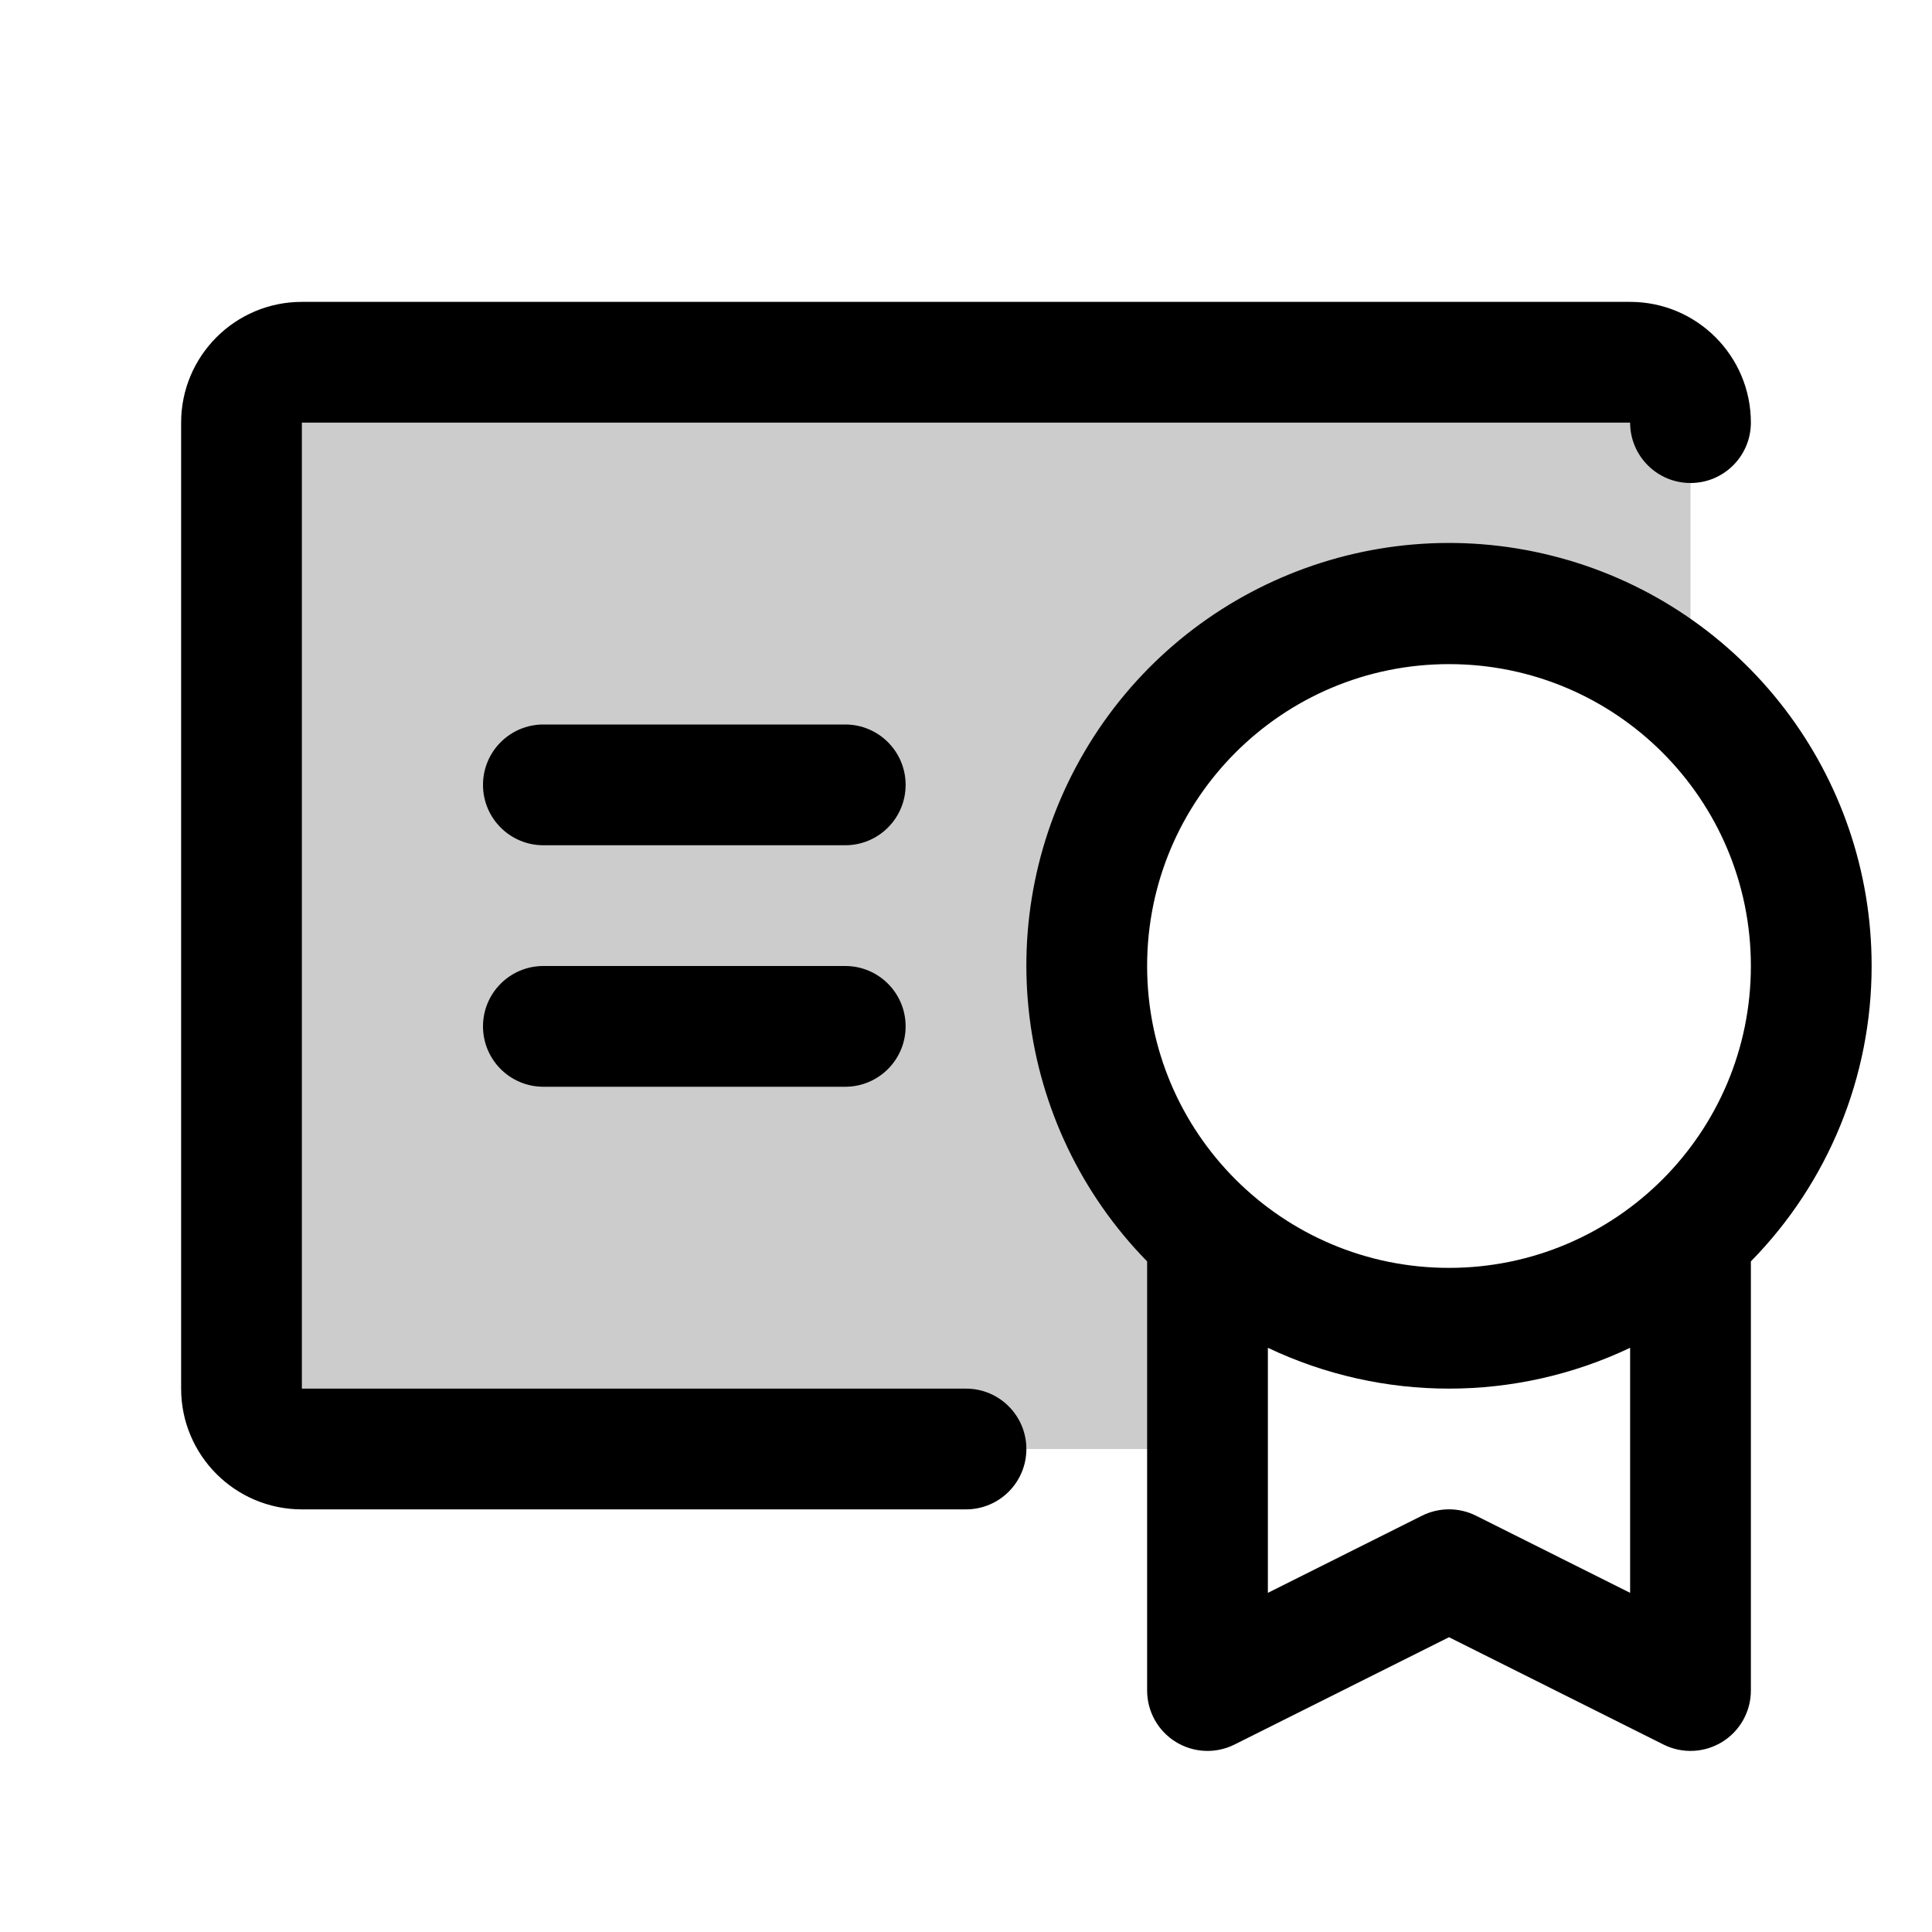
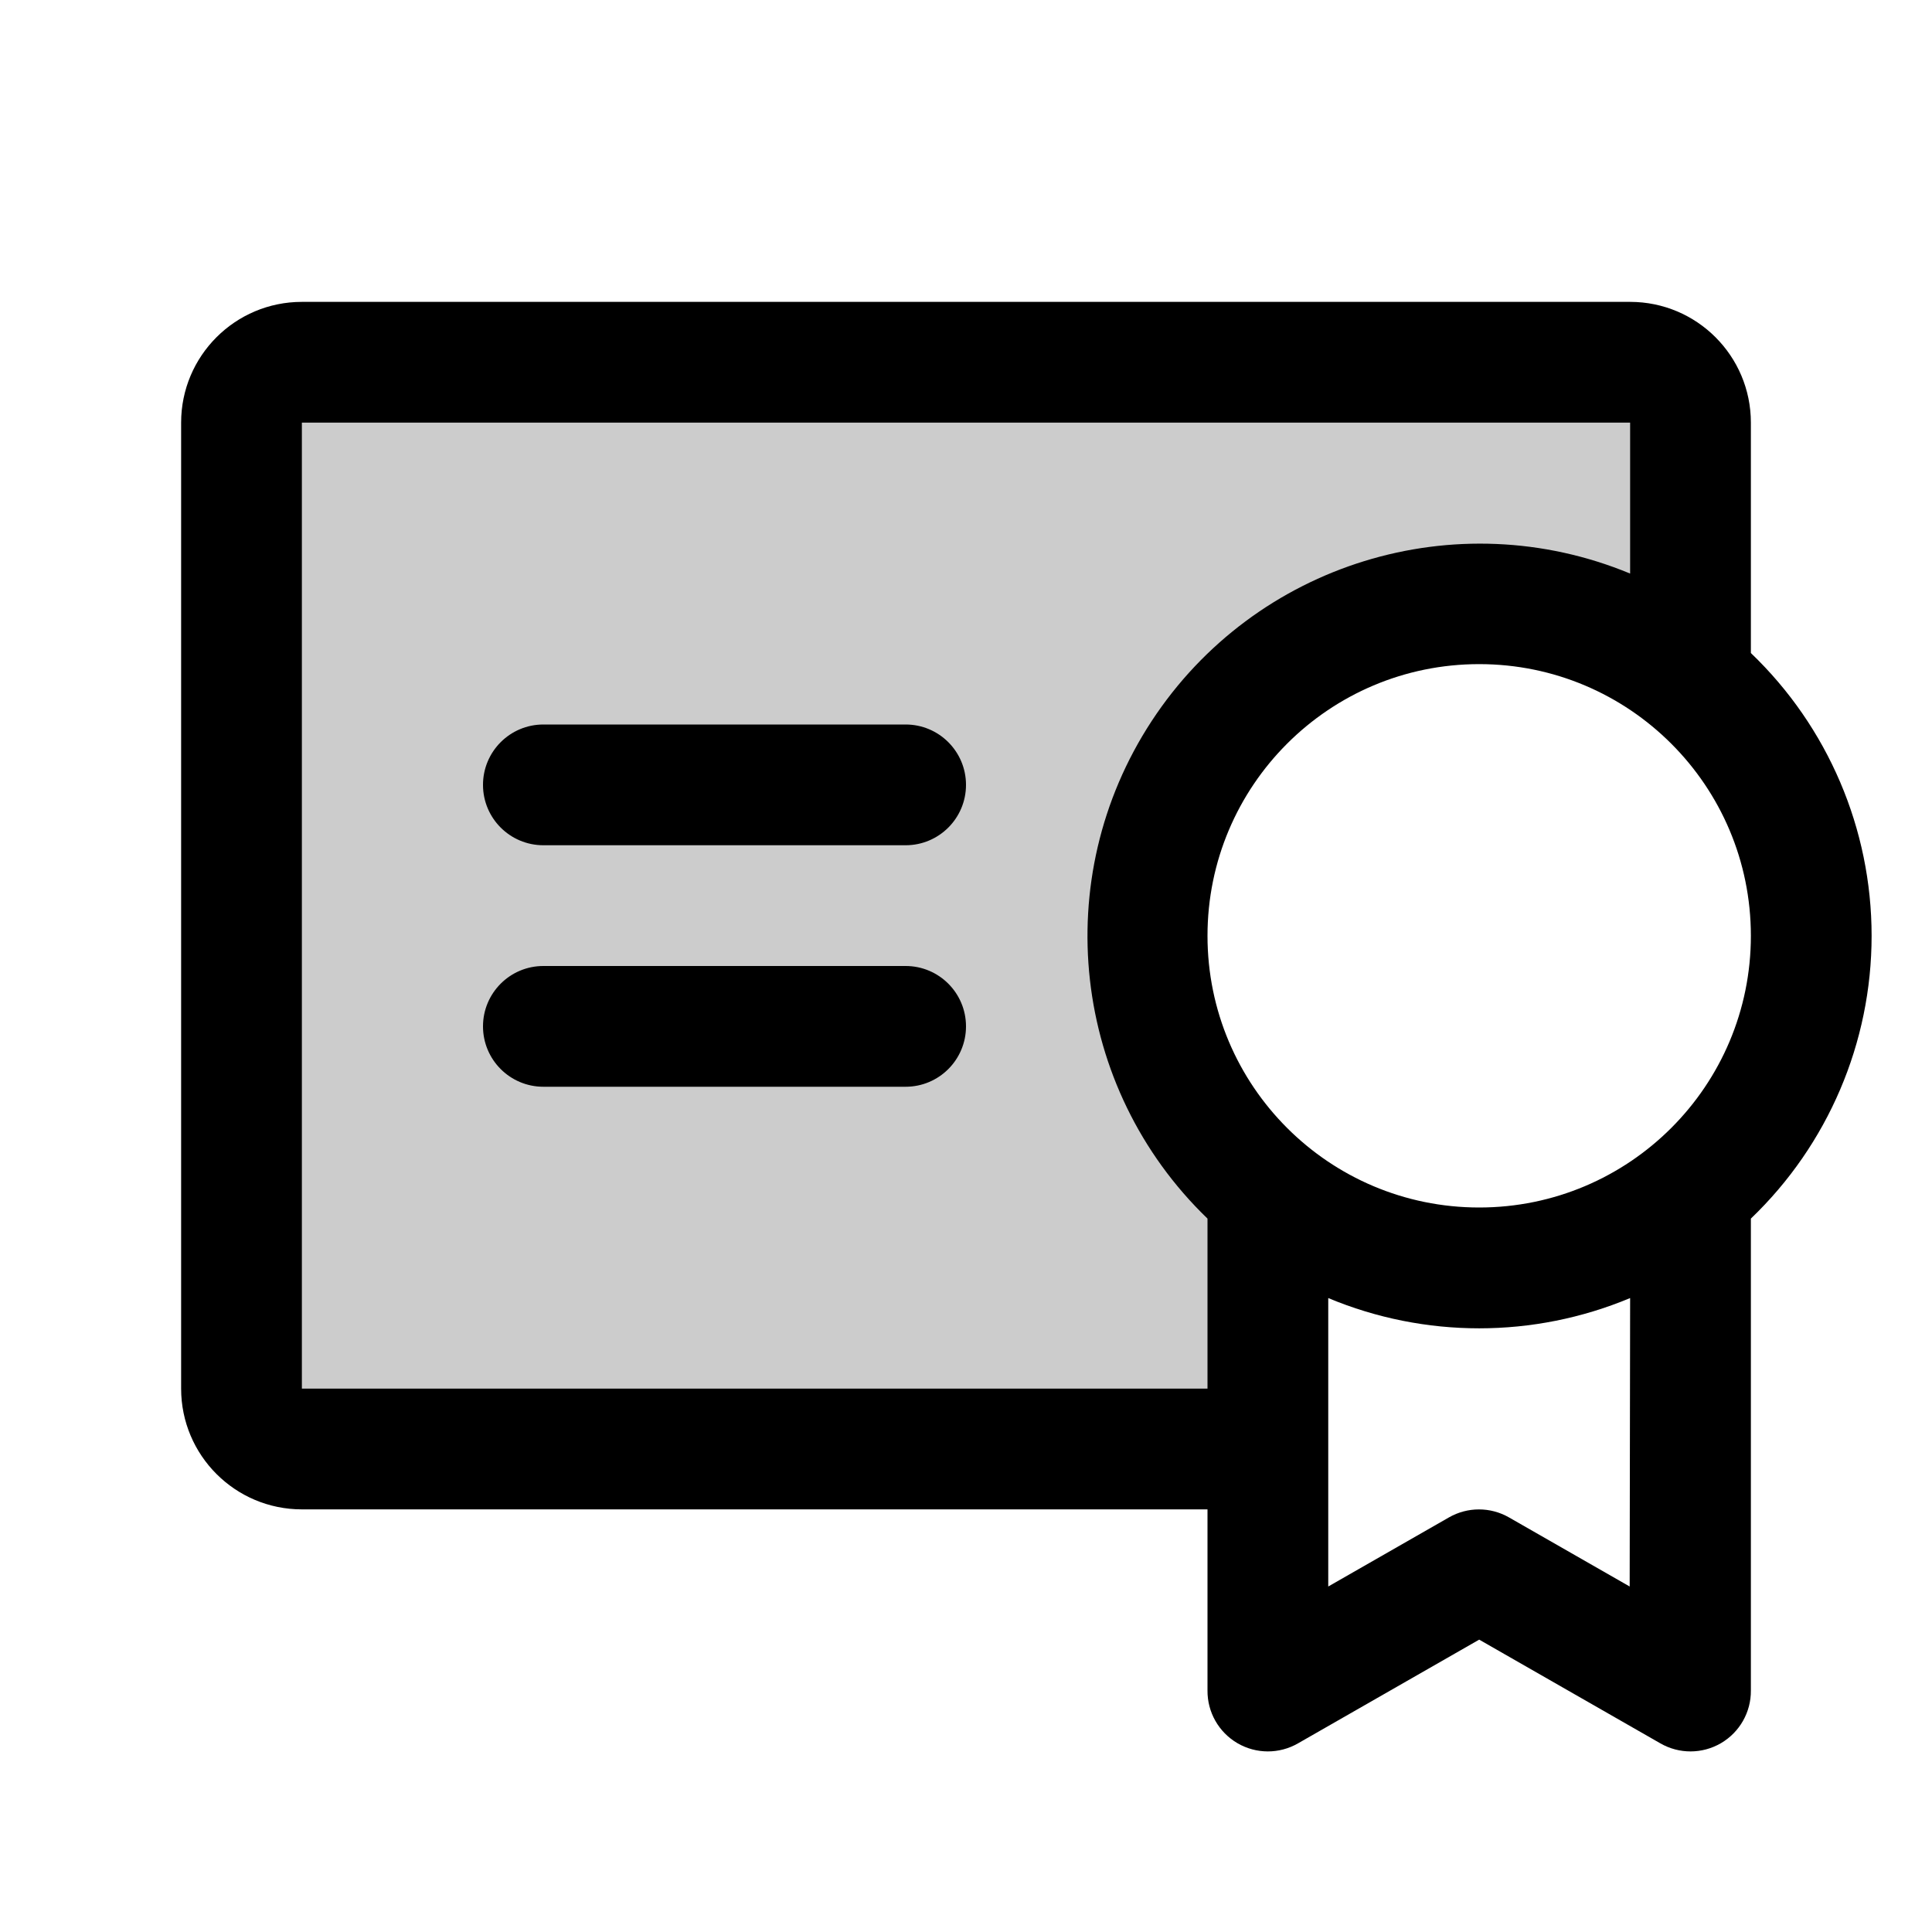
<svg xmlns="http://www.w3.org/2000/svg" viewBox="0 0 256 256" fill="currentColor">
-   <path d="M224,56V92.23a48,48,0,1,0-64,71.57h0V192H40a8,8,0,0,1-8-8V56a8,8,0,0,1,8-8H216A8,8,0,0,1,224,56Z" opacity="0.2" />
-   <path d="M248,128a56,56,0,1,0-96,39.14V224a8,8,0,0,0,11.58,7.16L192,216.94l28.42,14.22A8,8,0,0,0,232,224V167.14A55.81,55.81,0,0,0,248,128ZM192,88a40,40,0,1,1-40,40A40,40,0,0,1,192,88Zm3.58,112.84a8,8,0,0,0-7.16,0L168,211.06V178.59a55.94,55.94,0,0,0,48,0v32.47ZM136,192a8,8,0,0,1-8,8H40a16,16,0,0,1-16-16V56A16,16,0,0,1,40,40H216a16,16,0,0,1,16,16,8,8,0,0,1-16,0H40V184h88A8,8,0,0,1,136,192Zm-16-56a8,8,0,0,1-8,8H72a8,8,0,0,1,0-16h40A8,8,0,0,1,120,136Zm0-32a8,8,0,0,1-8,8H72a8,8,0,0,1,0-16h40A8,8,0,0,1,120,104Z" />
+   <path d="M224,56V90.06h0a44,44,0,1,0-56,67.88h0V192H40a8,8,0,0,1-8-8V56a8,8,0,0,1,8-8H216A8,8,0,0,1,224,56Z" opacity="0.2" />
+   <path d="M128,136a8,8,0,0,1-8,8H72a8,8,0,0,1,0-16h48A8,8,0,0,1,128,136Zm-8-40H72a8,8,0,0,0,0,16h48a8,8,0,0,0,0-16Zm112,65.47V224A8,8,0,0,1,220,231l-24-13.74L172,231A8,8,0,0,1,160,224V200H40a16,16,0,0,1-16-16V56A16,16,0,0,1,40,40H216a16,16,0,0,1,16,16V86.53a51.88,51.88,0,0,1,0,74.94ZM160,184V161.47A52,52,0,0,1,216,76V56H40V184Zm56-12a51.88,51.88,0,0,1-40,0v38.22l16-9.16a8,8,0,0,1,7.94,0l16,9.16Zm16-48a36,36,0,1,0-36,36A36,36,0,0,0,232,124Z" />
</svg>
